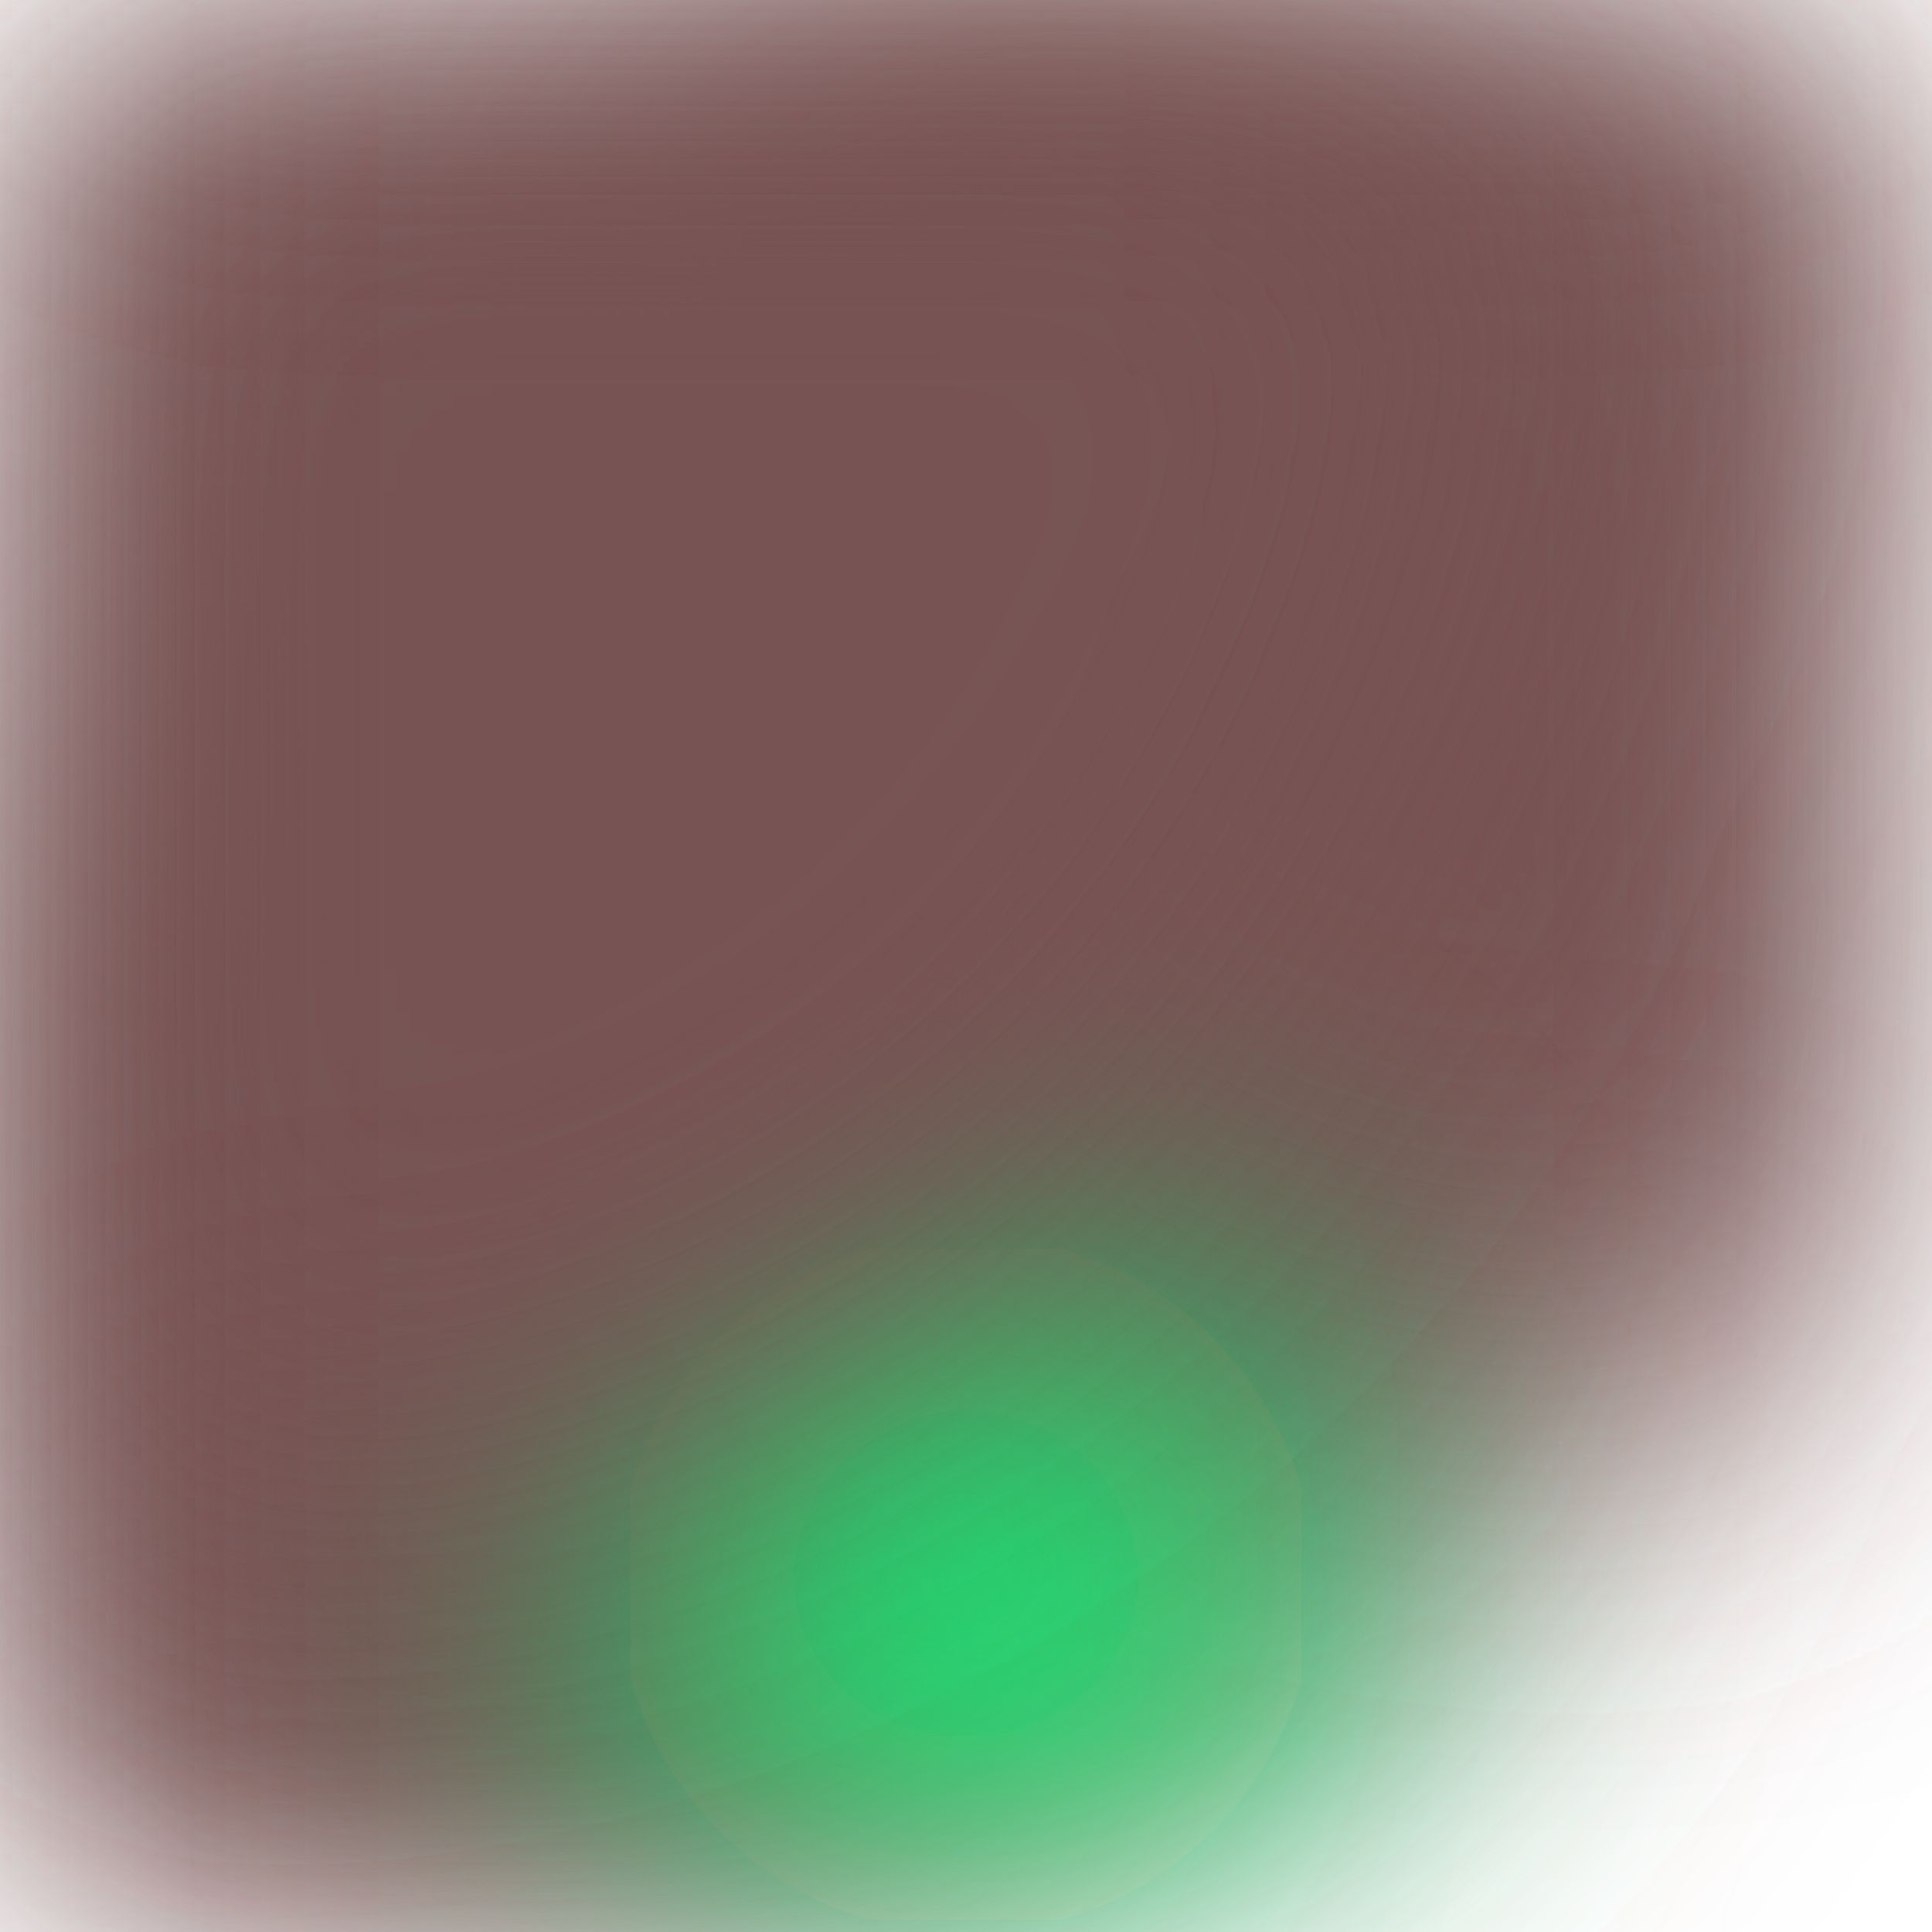
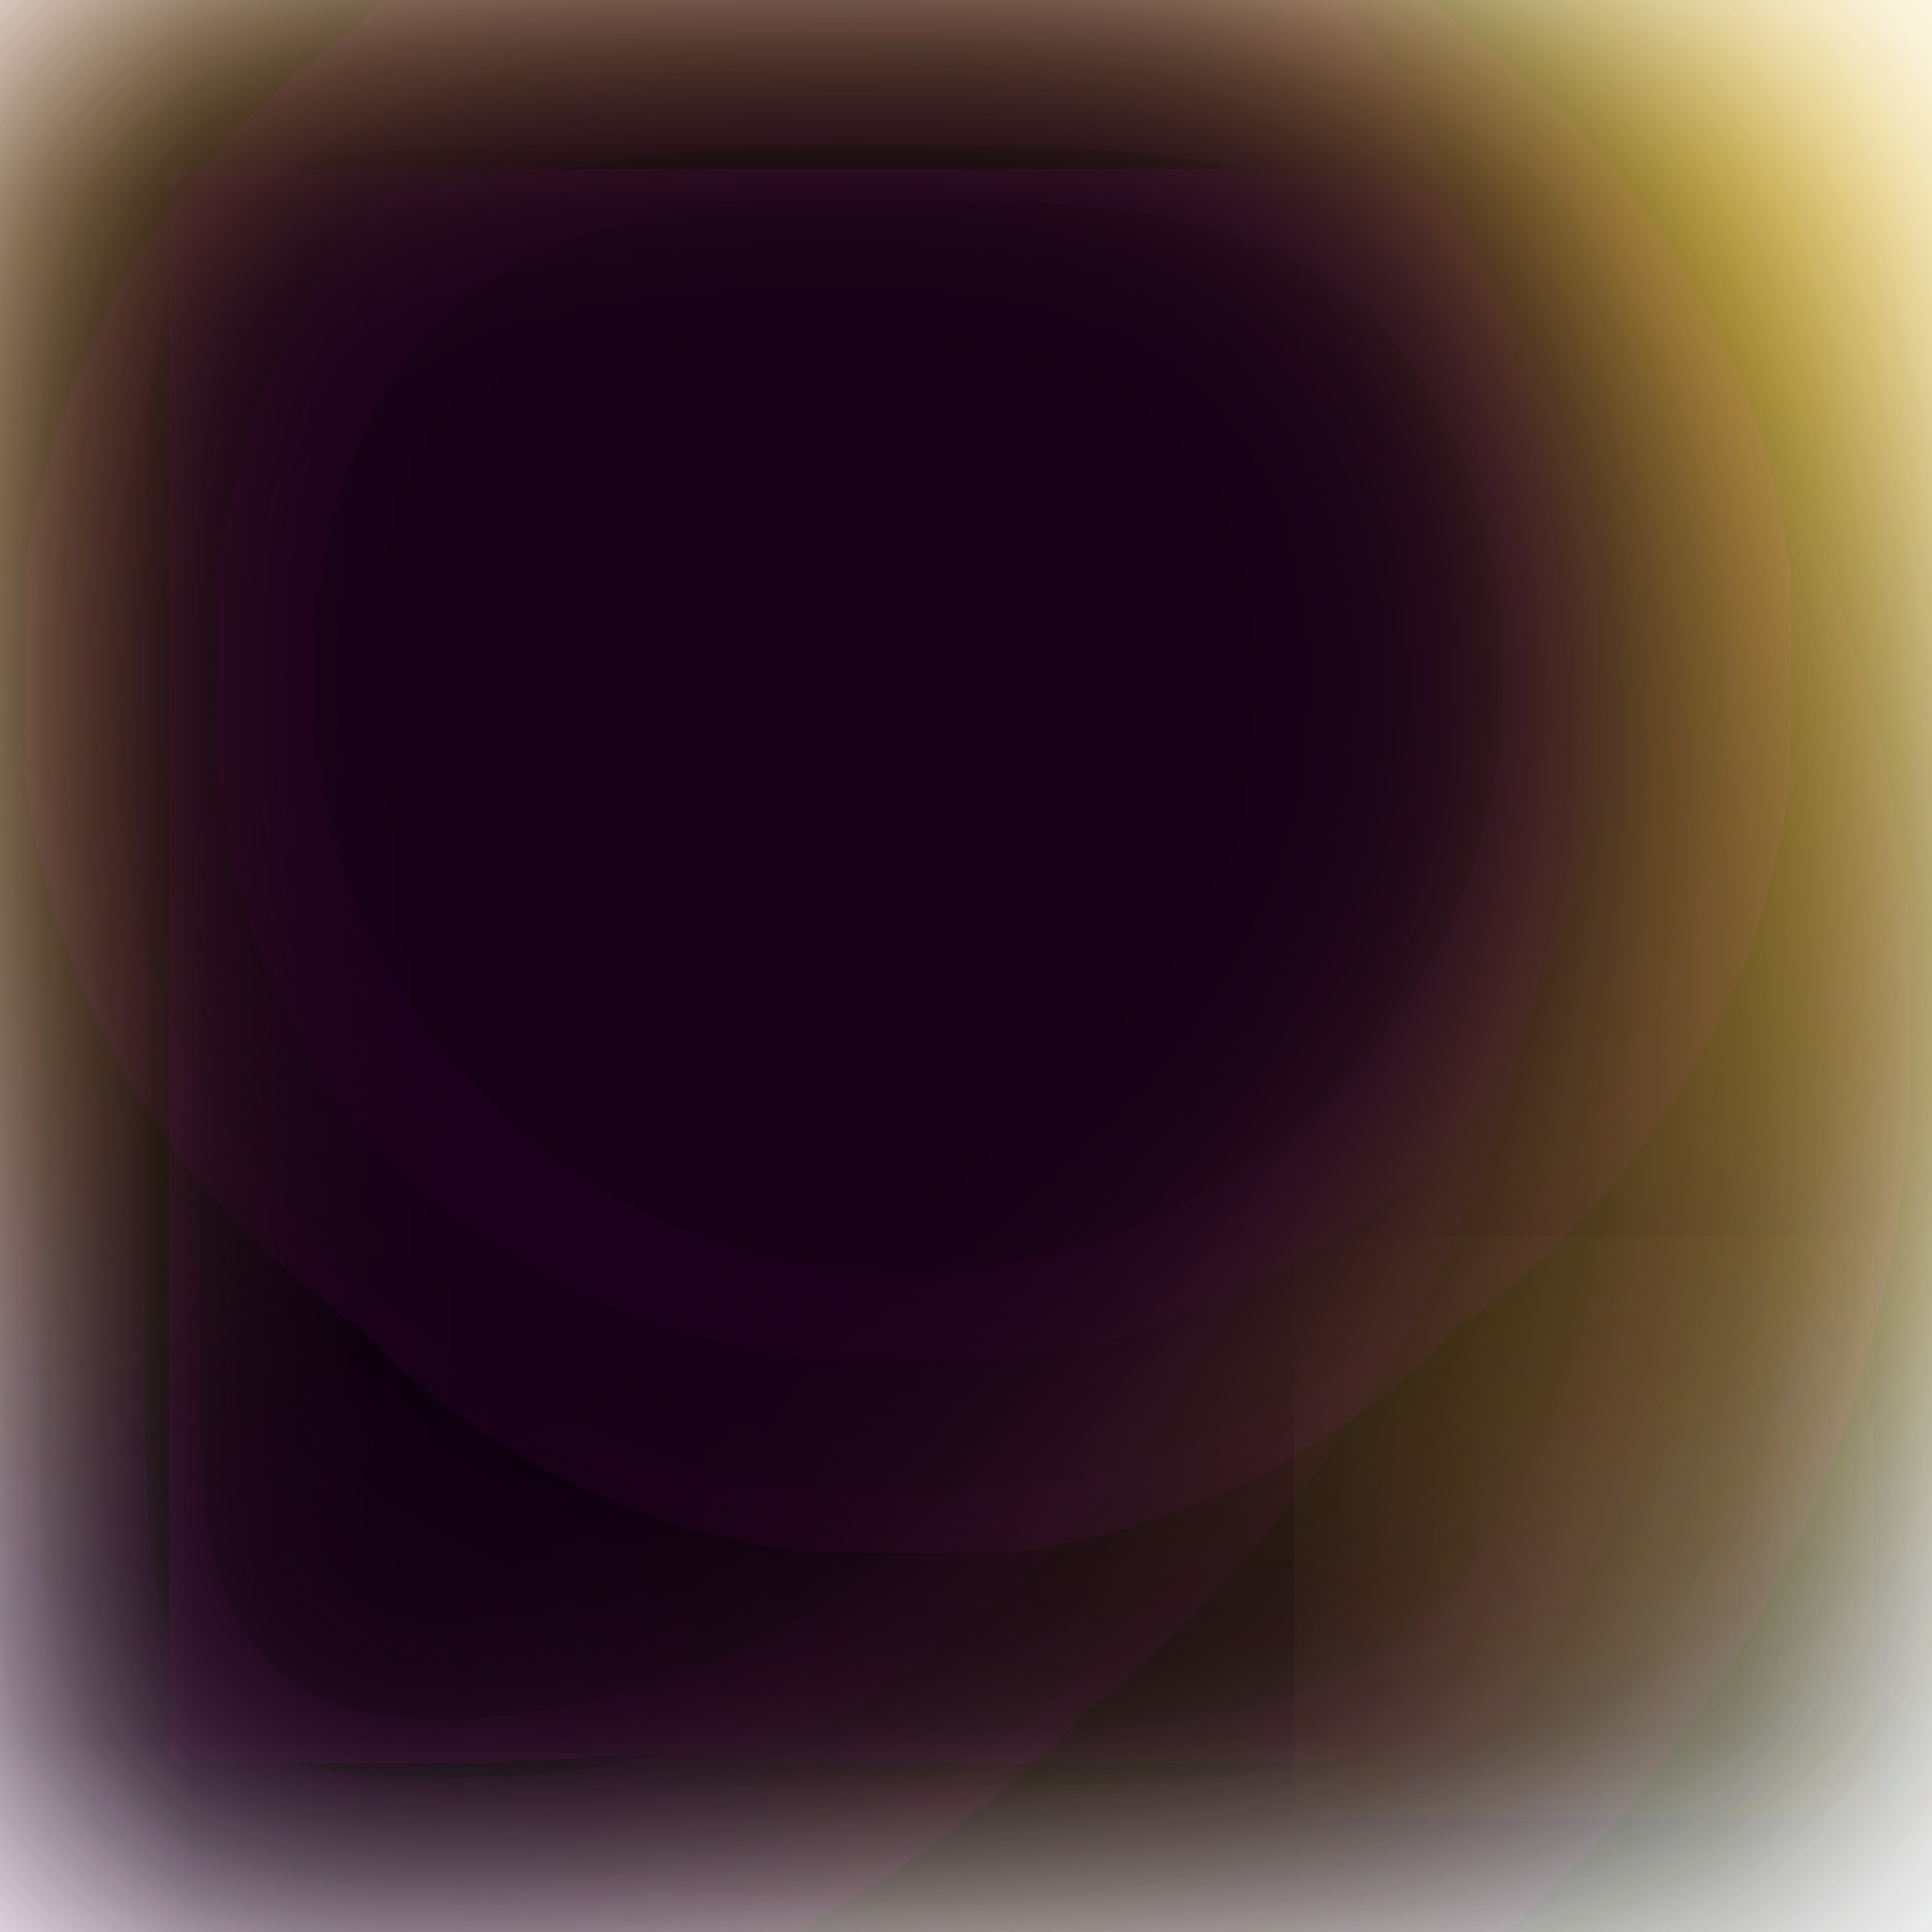
- <svg xmlns="http://www.w3.org/2000/svg" preserveAspectRatio="xMinYMin meet" viewBox="0 0 777 777">
+ <svg xmlns="http://www.w3.org/2000/svg" xmlns:xlink="http://www.w3.org/1999/xlink" preserveAspectRatio="xMinYMin meet" viewBox="0 0 777 777">
  <defs>
+     <rect id="bg" width="100%" height="100%" fill="#fff" />
+     <clipPath id="clip">
+       <use xlink:href="#bg" />
+     </clipPath>
    <filter id="f0" width="300%" height="300%" x="-100%" y="-100%">
-       <feGaussianBlur in="SourceGraphic" stdDeviation="111" />
+       <feGaussianBlur in="SourceGraphic" stdDeviation="97" />
    </filter>
    <filter id="f1" width="300%" height="300%" x="-100%" y="-100%">
      <feGaussianBlur in="SourceGraphic" stdDeviation="700" />
    </filter>
  </defs>
  <rect width="100%" height="100%" fill="#fff" />
-   <circle cx="32%" cy="26%" r="5%" filter="url(#f1)" fill="#01fdf6" />
-   <circle cx="32%" cy="48%" r="54%" filter="url(#f1)" fill="#775253" />
-   <circle cx="61%" cy="60%" r="10%" filter="url(#f0)" fill="#775253" />
-   <circle cx="10%" cy="78%" r="43%" filter="url(#f0)" fill="#775253" />
-   <circle cx="58%" cy="14%" r="5%" filter="url(#f0)" fill="#cff27e" />
-   <circle cx="66%" cy="10%" r="27%" filter="url(#f0)" fill="#775253" />
-   <circle cx="82%" cy="20%" r="50%" filter="url(#f0)" fill="#775253" />
-   <circle cx="50%" cy="82%" r="18%" filter="url(#f0)" fill="#0cf574" />
-   <circle cx="10%" cy="10%" r="68%" filter="url(#f0)" fill="#775253" />
+   <g clip-path="url(#clip)">
+     <use xlink:href="#bg" />
+     <circle cx="74%" cy="72%" r="6%" filter="url(#f1)" fill="#ffd447" />
+     <circle cx="86%" cy="59%" r="13%" filter="url(#f1)" fill="#ffd447" />
+     <circle cx="84%" cy="72%" r="37%" filter="url(#f0)" fill="#6a706e" />
+     <circle cx="50%" cy="37%" r="52%" filter="url(#f0)" fill="#ffd447" />
+     <circle cx="31%" cy="53%" r="63%" filter="url(#f0)" fill="#170312" />
+     <circle cx="47%" cy="24%" r="50%" filter="url(#f0)" fill="#ffd447" />
+     <circle cx="10%" cy="37%" r="66%" filter="url(#f0)" fill="#170312" />
+     <circle cx="82%" cy="79%" r="5%" filter="url(#f0)" fill="#ffd447" />
+     <circle cx="47%" cy="35%" r="41%" filter="url(#f0)" fill="#170312" />
+   </g>
</svg>
